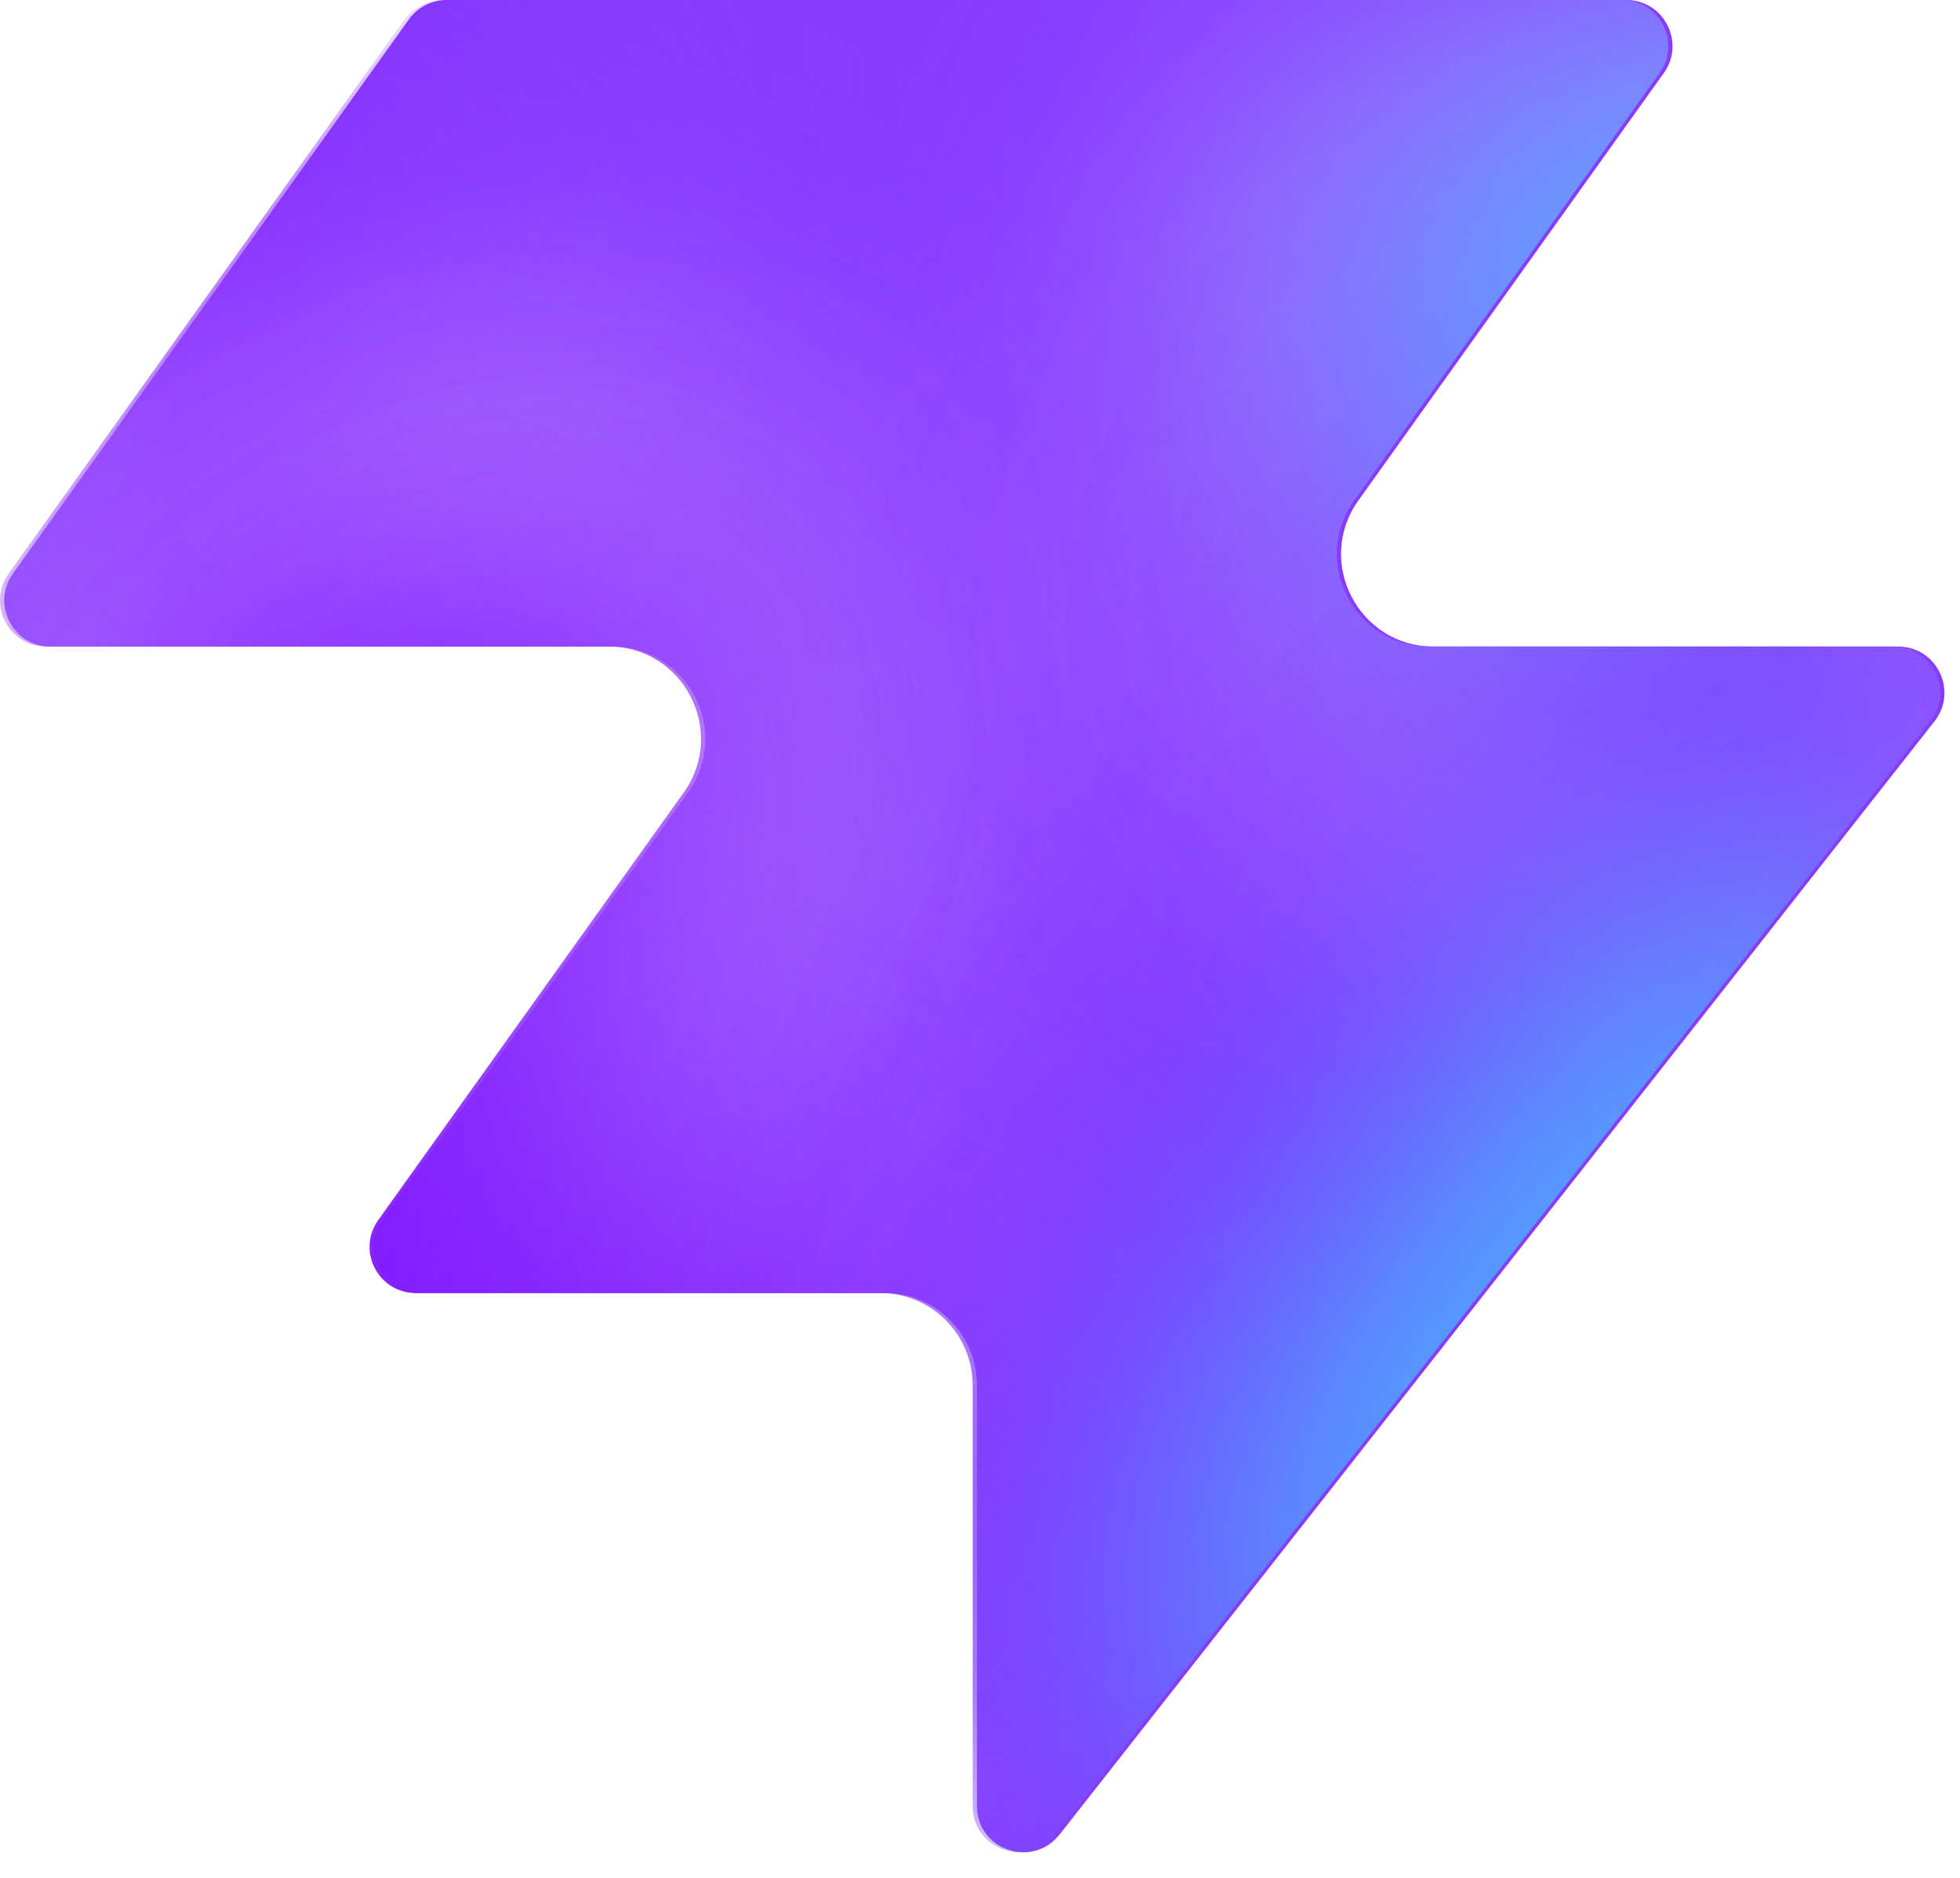
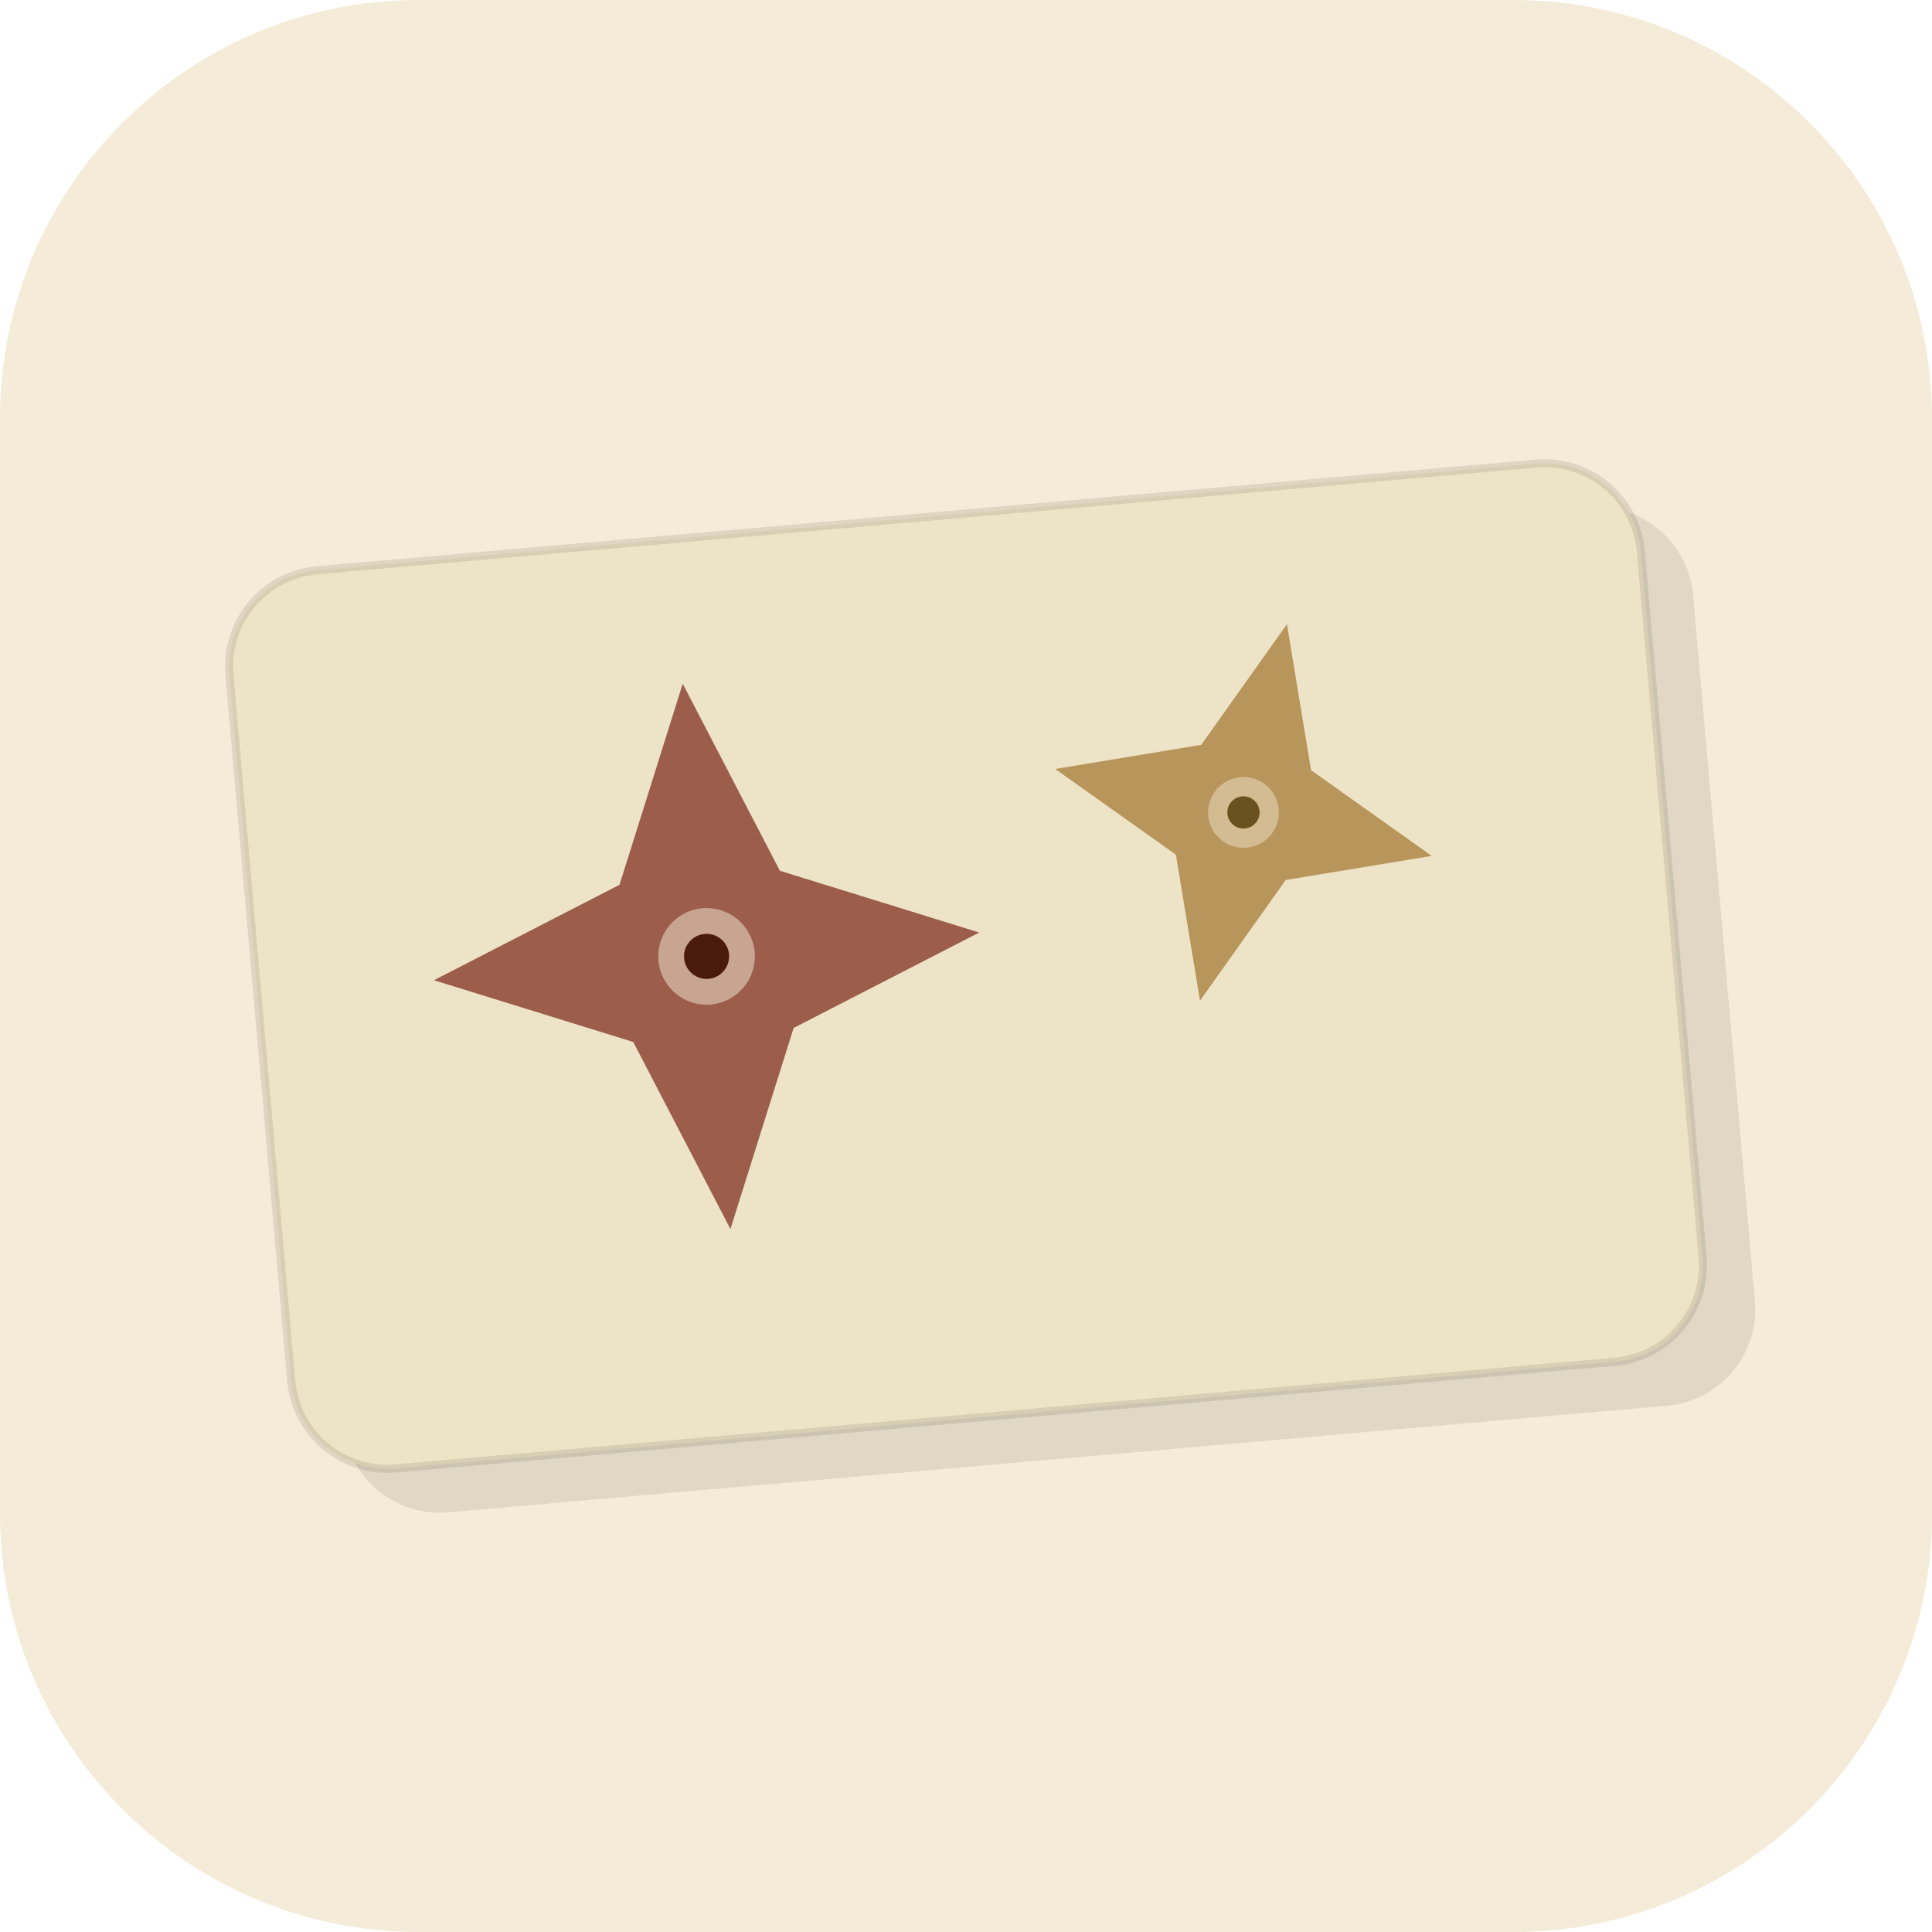
- <svg xmlns="http://www.w3.org/2000/svg" width="48" height="46" fill="none" viewBox="0 0 48 46">
-   <path fill="#863bff" d="M25.946 44.938c-.664.845-2.021.375-2.021-.698V33.937a2.26 2.26 0 0 0-2.262-2.262H10.287c-.92 0-1.456-1.04-.92-1.788l7.48-10.471c1.07-1.497 0-3.578-1.842-3.578H1.237c-.92 0-1.456-1.04-.92-1.788L10.013.474c.214-.297.556-.474.92-.474h28.894c.92 0 1.456 1.04.92 1.788l-7.48 10.471c-1.07 1.498 0 3.579 1.842 3.579h11.377c.943 0 1.473 1.088.89 1.83L25.947 44.94z" style="fill:#863bff;fill:color(display-p3 .525 .23 1);fill-opacity:1" />
-   <mask id="a" width="48" height="46" x="0" y="0" maskUnits="userSpaceOnUse" style="mask-type:alpha">
-     <path fill="#000" d="M25.842 44.938c-.664.844-2.021.375-2.021-.698V33.937a2.26 2.26 0 0 0-2.262-2.262H10.183c-.92 0-1.456-1.04-.92-1.788l7.48-10.471c1.07-1.498 0-3.579-1.842-3.579H1.133c-.92 0-1.456-1.04-.92-1.787L9.91.473c.214-.297.556-.474.92-.474h28.894c.92 0 1.456 1.04.92 1.788l-7.48 10.471c-1.07 1.498 0 3.578 1.842 3.578h11.377c.943 0 1.473 1.088.89 1.832L25.843 44.94z" style="fill:#000;fill-opacity:1" />
-   </mask>
-   <g mask="url(#a)">
-     <g filter="url(#b)">
-       <ellipse cx="5.508" cy="14.704" fill="#ede6ff" rx="5.508" ry="14.704" style="fill:#ede6ff;fill:color(display-p3 .927 .903 1);fill-opacity:1" transform="matrix(.00324 1 1 -.00324 -4.47 31.516)" />
-     </g>
-     <g filter="url(#c)">
-       <ellipse cx="10.399" cy="29.851" fill="#ede6ff" rx="10.399" ry="29.851" style="fill:#ede6ff;fill:color(display-p3 .927 .903 1);fill-opacity:1" transform="matrix(.00324 1 1 -.00324 -39.328 7.883)" />
-     </g>
-     <g filter="url(#d)">
-       <ellipse cx="5.508" cy="30.487" fill="#7e14ff" rx="5.508" ry="30.487" style="fill:#7e14ff;fill:color(display-p3 .492 .077 1);fill-opacity:1" transform="rotate(89.814 -25.913 -14.639)scale(1 -1)" />
-     </g>
-     <g filter="url(#e)">
-       <ellipse cx="5.508" cy="30.599" fill="#7e14ff" rx="5.508" ry="30.599" style="fill:#7e14ff;fill:color(display-p3 .492 .077 1);fill-opacity:1" transform="rotate(89.814 -32.644 -3.334)scale(1 -1)" />
-     </g>
-     <g filter="url(#f)">
-       <ellipse cx="5.508" cy="30.599" fill="#7e14ff" rx="5.508" ry="30.599" style="fill:#7e14ff;fill:color(display-p3 .492 .077 1);fill-opacity:1" transform="matrix(.00324 1 1 -.00324 -34.34 30.47)" />
-     </g>
-     <g filter="url(#g)">
-       <ellipse cx="14.072" cy="22.078" fill="#ede6ff" rx="14.072" ry="22.078" style="fill:#ede6ff;fill:color(display-p3 .927 .903 1);fill-opacity:1" transform="rotate(93.35 24.506 48.493)scale(-1 1)" />
-     </g>
-     <g filter="url(#h)">
-       <ellipse cx="3.47" cy="21.501" fill="#7e14ff" rx="3.47" ry="21.501" style="fill:#7e14ff;fill:color(display-p3 .492 .077 1);fill-opacity:1" transform="rotate(89.009 28.708 47.59)scale(-1 1)" />
-     </g>
-     <g filter="url(#i)">
-       <ellipse cx="3.47" cy="21.501" fill="#7e14ff" rx="3.47" ry="21.501" style="fill:#7e14ff;fill:color(display-p3 .492 .077 1);fill-opacity:1" transform="rotate(89.009 28.708 47.59)scale(-1 1)" />
-     </g>
-     <g filter="url(#j)">
-       <ellipse cx=".387" cy="8.972" fill="#7e14ff" rx="4.407" ry="29.108" style="fill:#7e14ff;fill:color(display-p3 .492 .077 1);fill-opacity:1" transform="rotate(39.51 .387 8.972)" />
-     </g>
-     <g filter="url(#k)">
-       <ellipse cx="47.523" cy="-6.092" fill="#7e14ff" rx="4.407" ry="29.108" style="fill:#7e14ff;fill:color(display-p3 .492 .077 1);fill-opacity:1" transform="rotate(37.892 47.523 -6.092)" />
-     </g>
-     <g filter="url(#l)">
-       <ellipse cx="41.412" cy="6.333" fill="#47bfff" rx="5.971" ry="9.665" style="fill:#47bfff;fill:color(display-p3 .28 .748 1);fill-opacity:1" transform="rotate(37.892 41.412 6.333)" />
-     </g>
-     <g filter="url(#m)">
-       <ellipse cx="-1.879" cy="38.332" fill="#7e14ff" rx="4.407" ry="29.108" style="fill:#7e14ff;fill:color(display-p3 .492 .077 1);fill-opacity:1" transform="rotate(37.892 -1.88 38.332)" />
-     </g>
-     <g filter="url(#n)">
-       <ellipse cx="-1.879" cy="38.332" fill="#7e14ff" rx="4.407" ry="29.108" style="fill:#7e14ff;fill:color(display-p3 .492 .077 1);fill-opacity:1" transform="rotate(37.892 -1.88 38.332)" />
-     </g>
-     <g filter="url(#o)">
-       <ellipse cx="35.651" cy="29.907" fill="#7e14ff" rx="4.407" ry="29.108" style="fill:#7e14ff;fill:color(display-p3 .492 .077 1);fill-opacity:1" transform="rotate(37.892 35.651 29.907)" />
-     </g>
-     <g filter="url(#p)">
-       <ellipse cx="38.418" cy="32.4" fill="#47bfff" rx="5.971" ry="15.297" style="fill:#47bfff;fill:color(display-p3 .28 .748 1);fill-opacity:1" transform="rotate(37.892 38.418 32.4)" />
+ <svg xmlns="http://www.w3.org/2000/svg" viewBox="0 0 120 120" width="120" height="120">
+   <rect width="120" height="120" rx="26" fill="#F4ECD8" />
+   <g transform="rotate(-5, 60, 60)">
+     <rect x="19" y="35" width="88" height="56" rx="6" fill="rgba(26,18,8,0.09)" />
+     <rect x="16" y="32" width="88" height="56" rx="6" fill="#EDE3C6" stroke="rgba(26,18,8,0.1)" stroke-width="0.5" />
+     <path d="M44,41 L49,53.1 L61,58 L49,62.9 L44,75 L39,62.9 L27,58 L39,53.1 Z" fill="#9C5E4A" />
+     <circle cx="44" cy="58" r="3" fill="rgba(244,236,216,0.5)" />
+     <circle cx="44" cy="58" r="1.4" fill="#4A1B0C" />
+     <g transform="rotate(18, 78, 52)">
+       <path d="M78,40 L81.5,48.5 L90,52 L81.5,55.5 L78,64 L74.5,55.5 L66,52 L74.5,48.5 Z" fill="#B8955A" />
+       <circle cx="78" cy="52" r="2.2" fill="rgba(244,236,216,0.45)" />
+       <circle cx="78" cy="52" r="1" fill="#6B5020" />
    </g>
  </g>
-   <defs>
-     <filter id="b" width="60.045" height="41.654" x="-19.77" y="16.149" color-interpolation-filters="sRGB" filterUnits="userSpaceOnUse">
-       <feFlood flood-opacity="0" result="BackgroundImageFix" />
-       <feBlend in="SourceGraphic" in2="BackgroundImageFix" result="shape" />
-       <feGaussianBlur result="effect1_foregroundBlur_2002_17158" stdDeviation="7.659" />
-     </filter>
-     <filter id="c" width="90.34" height="51.437" x="-54.613" y="-7.533" color-interpolation-filters="sRGB" filterUnits="userSpaceOnUse">
-       <feFlood flood-opacity="0" result="BackgroundImageFix" />
-       <feBlend in="SourceGraphic" in2="BackgroundImageFix" result="shape" />
-       <feGaussianBlur result="effect1_foregroundBlur_2002_17158" stdDeviation="7.659" />
-     </filter>
-     <filter id="d" width="79.355" height="29.4" x="-49.64" y="2.03" color-interpolation-filters="sRGB" filterUnits="userSpaceOnUse">
-       <feFlood flood-opacity="0" result="BackgroundImageFix" />
-       <feBlend in="SourceGraphic" in2="BackgroundImageFix" result="shape" />
-       <feGaussianBlur result="effect1_foregroundBlur_2002_17158" stdDeviation="4.596" />
-     </filter>
-     <filter id="e" width="79.579" height="29.4" x="-45.045" y="20.029" color-interpolation-filters="sRGB" filterUnits="userSpaceOnUse">
-       <feFlood flood-opacity="0" result="BackgroundImageFix" />
-       <feBlend in="SourceGraphic" in2="BackgroundImageFix" result="shape" />
-       <feGaussianBlur result="effect1_foregroundBlur_2002_17158" stdDeviation="4.596" />
-     </filter>
-     <filter id="f" width="79.579" height="29.4" x="-43.513" y="21.178" color-interpolation-filters="sRGB" filterUnits="userSpaceOnUse">
-       <feFlood flood-opacity="0" result="BackgroundImageFix" />
-       <feBlend in="SourceGraphic" in2="BackgroundImageFix" result="shape" />
-       <feGaussianBlur result="effect1_foregroundBlur_2002_17158" stdDeviation="4.596" />
-     </filter>
-     <filter id="g" width="74.749" height="58.852" x="15.756" y="-17.901" color-interpolation-filters="sRGB" filterUnits="userSpaceOnUse">
-       <feFlood flood-opacity="0" result="BackgroundImageFix" />
-       <feBlend in="SourceGraphic" in2="BackgroundImageFix" result="shape" />
-       <feGaussianBlur result="effect1_foregroundBlur_2002_17158" stdDeviation="7.659" />
-     </filter>
-     <filter id="h" width="61.377" height="25.362" x="23.548" y="2.284" color-interpolation-filters="sRGB" filterUnits="userSpaceOnUse">
-       <feFlood flood-opacity="0" result="BackgroundImageFix" />
-       <feBlend in="SourceGraphic" in2="BackgroundImageFix" result="shape" />
-       <feGaussianBlur result="effect1_foregroundBlur_2002_17158" stdDeviation="4.596" />
-     </filter>
-     <filter id="i" width="61.377" height="25.362" x="23.548" y="2.284" color-interpolation-filters="sRGB" filterUnits="userSpaceOnUse">
-       <feFlood flood-opacity="0" result="BackgroundImageFix" />
-       <feBlend in="SourceGraphic" in2="BackgroundImageFix" result="shape" />
-       <feGaussianBlur result="effect1_foregroundBlur_2002_17158" stdDeviation="4.596" />
-     </filter>
-     <filter id="j" width="56.045" height="63.649" x="-27.636" y="-22.853" color-interpolation-filters="sRGB" filterUnits="userSpaceOnUse">
-       <feFlood flood-opacity="0" result="BackgroundImageFix" />
-       <feBlend in="SourceGraphic" in2="BackgroundImageFix" result="shape" />
-       <feGaussianBlur result="effect1_foregroundBlur_2002_17158" stdDeviation="4.596" />
-     </filter>
-     <filter id="k" width="54.814" height="64.646" x="20.116" y="-38.415" color-interpolation-filters="sRGB" filterUnits="userSpaceOnUse">
-       <feFlood flood-opacity="0" result="BackgroundImageFix" />
-       <feBlend in="SourceGraphic" in2="BackgroundImageFix" result="shape" />
-       <feGaussianBlur result="effect1_foregroundBlur_2002_17158" stdDeviation="4.596" />
-     </filter>
-     <filter id="l" width="33.541" height="35.313" x="24.641" y="-11.323" color-interpolation-filters="sRGB" filterUnits="userSpaceOnUse">
-       <feFlood flood-opacity="0" result="BackgroundImageFix" />
-       <feBlend in="SourceGraphic" in2="BackgroundImageFix" result="shape" />
-       <feGaussianBlur result="effect1_foregroundBlur_2002_17158" stdDeviation="4.596" />
-     </filter>
-     <filter id="m" width="54.814" height="64.646" x="-29.286" y="6.009" color-interpolation-filters="sRGB" filterUnits="userSpaceOnUse">
-       <feFlood flood-opacity="0" result="BackgroundImageFix" />
-       <feBlend in="SourceGraphic" in2="BackgroundImageFix" result="shape" />
-       <feGaussianBlur result="effect1_foregroundBlur_2002_17158" stdDeviation="4.596" />
-     </filter>
-     <filter id="n" width="54.814" height="64.646" x="-29.286" y="6.009" color-interpolation-filters="sRGB" filterUnits="userSpaceOnUse">
-       <feFlood flood-opacity="0" result="BackgroundImageFix" />
-       <feBlend in="SourceGraphic" in2="BackgroundImageFix" result="shape" />
-       <feGaussianBlur result="effect1_foregroundBlur_2002_17158" stdDeviation="4.596" />
-     </filter>
-     <filter id="o" width="54.814" height="64.646" x="8.244" y="-2.416" color-interpolation-filters="sRGB" filterUnits="userSpaceOnUse">
-       <feFlood flood-opacity="0" result="BackgroundImageFix" />
-       <feBlend in="SourceGraphic" in2="BackgroundImageFix" result="shape" />
-       <feGaussianBlur result="effect1_foregroundBlur_2002_17158" stdDeviation="4.596" />
-     </filter>
-     <filter id="p" width="39.409" height="43.623" x="18.713" y="10.588" color-interpolation-filters="sRGB" filterUnits="userSpaceOnUse">
-       <feFlood flood-opacity="0" result="BackgroundImageFix" />
-       <feBlend in="SourceGraphic" in2="BackgroundImageFix" result="shape" />
-       <feGaussianBlur result="effect1_foregroundBlur_2002_17158" stdDeviation="4.596" />
-     </filter>
-   </defs>
</svg>
